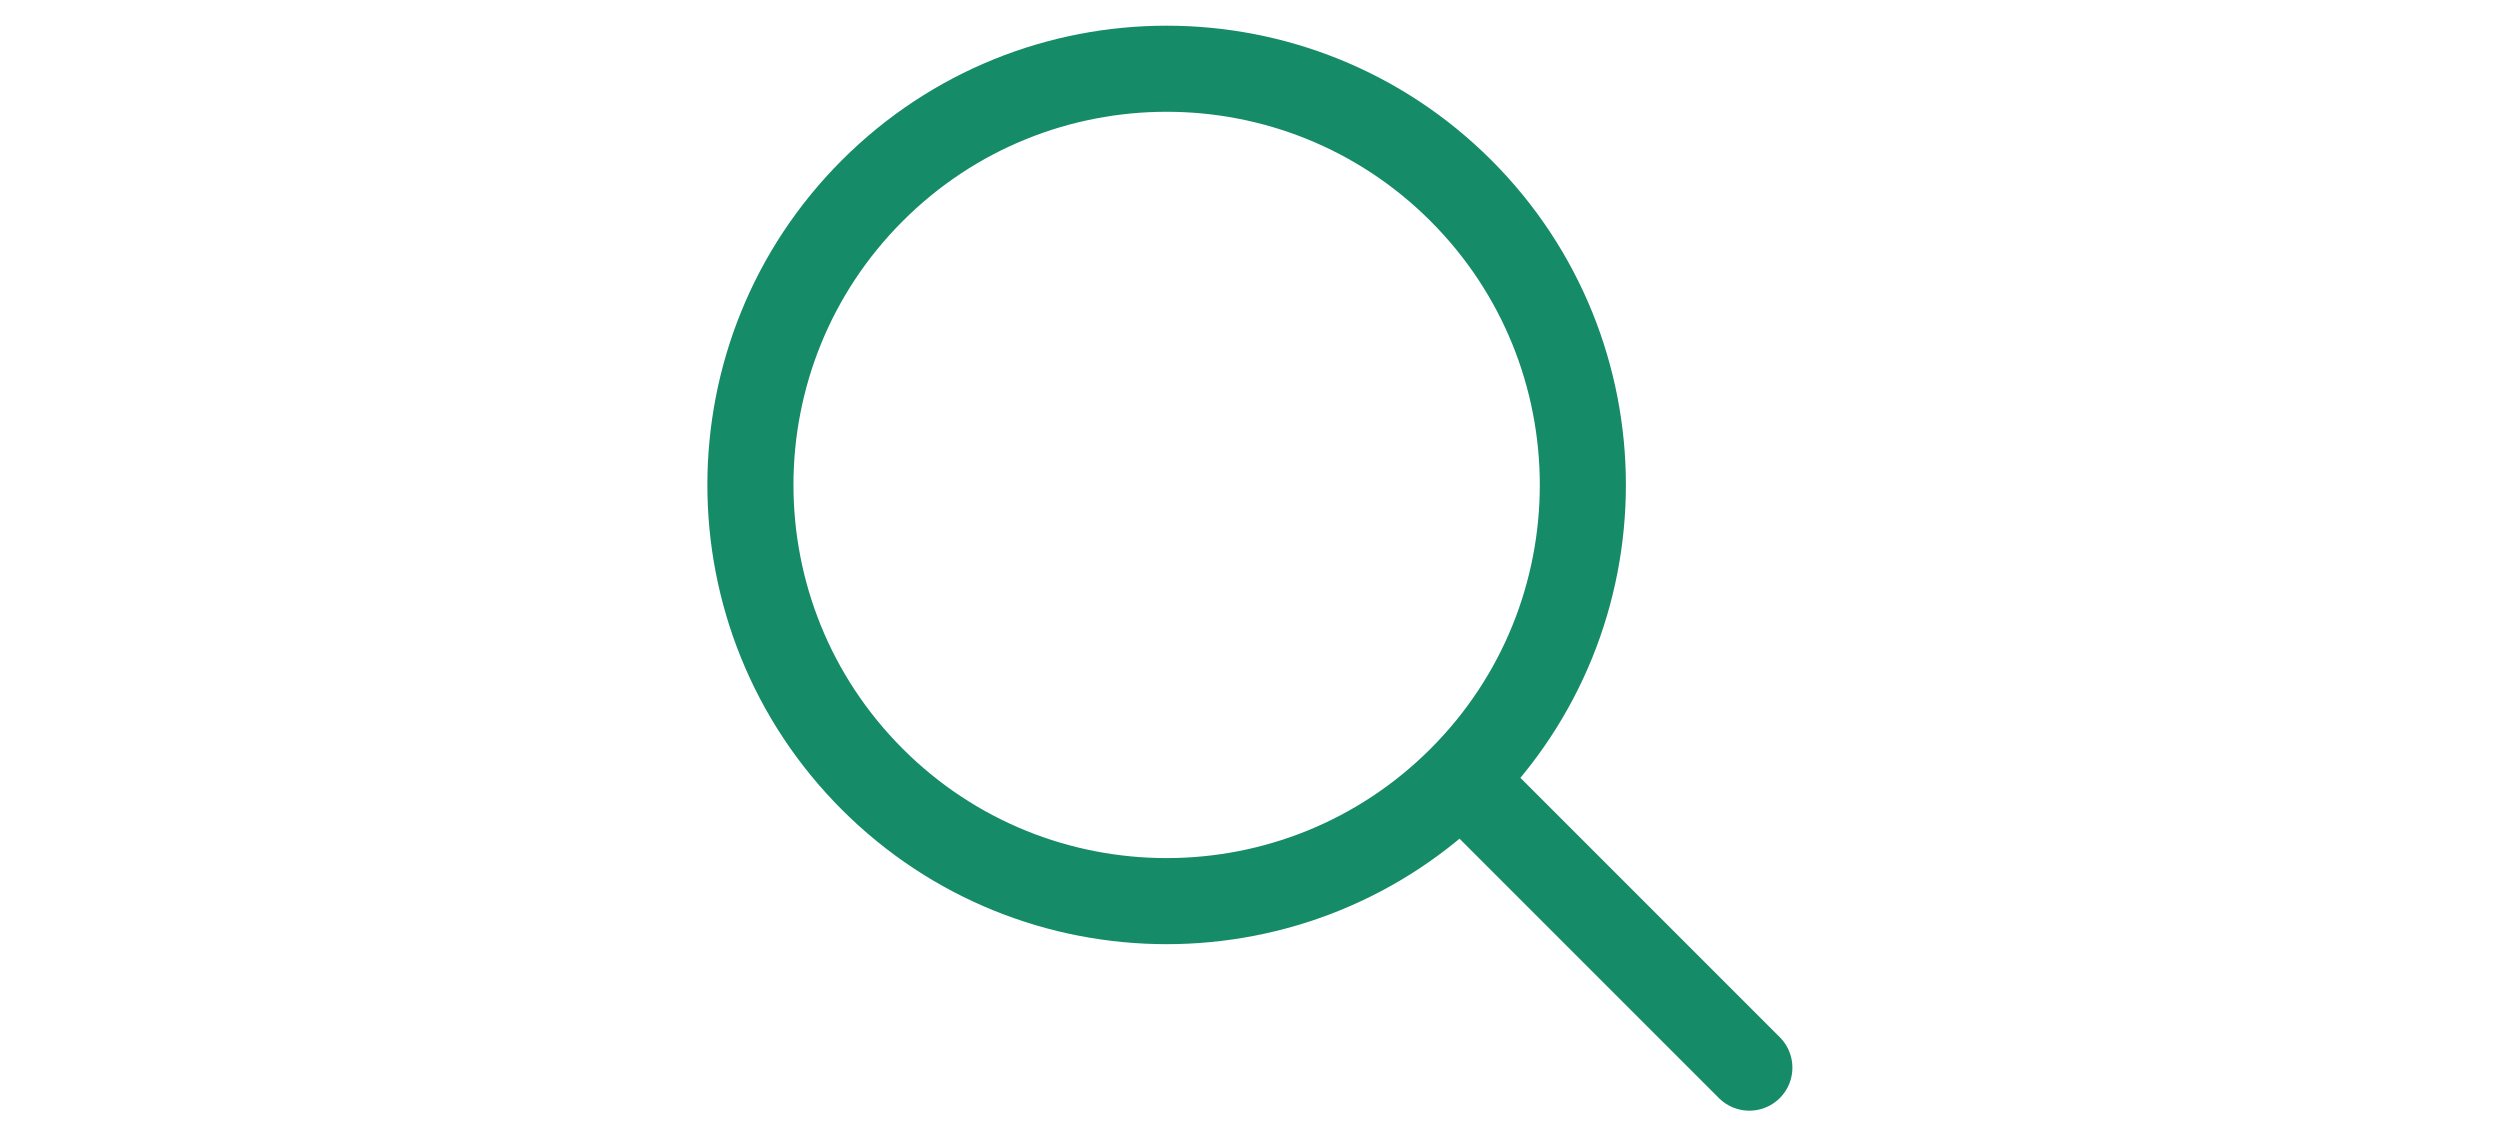
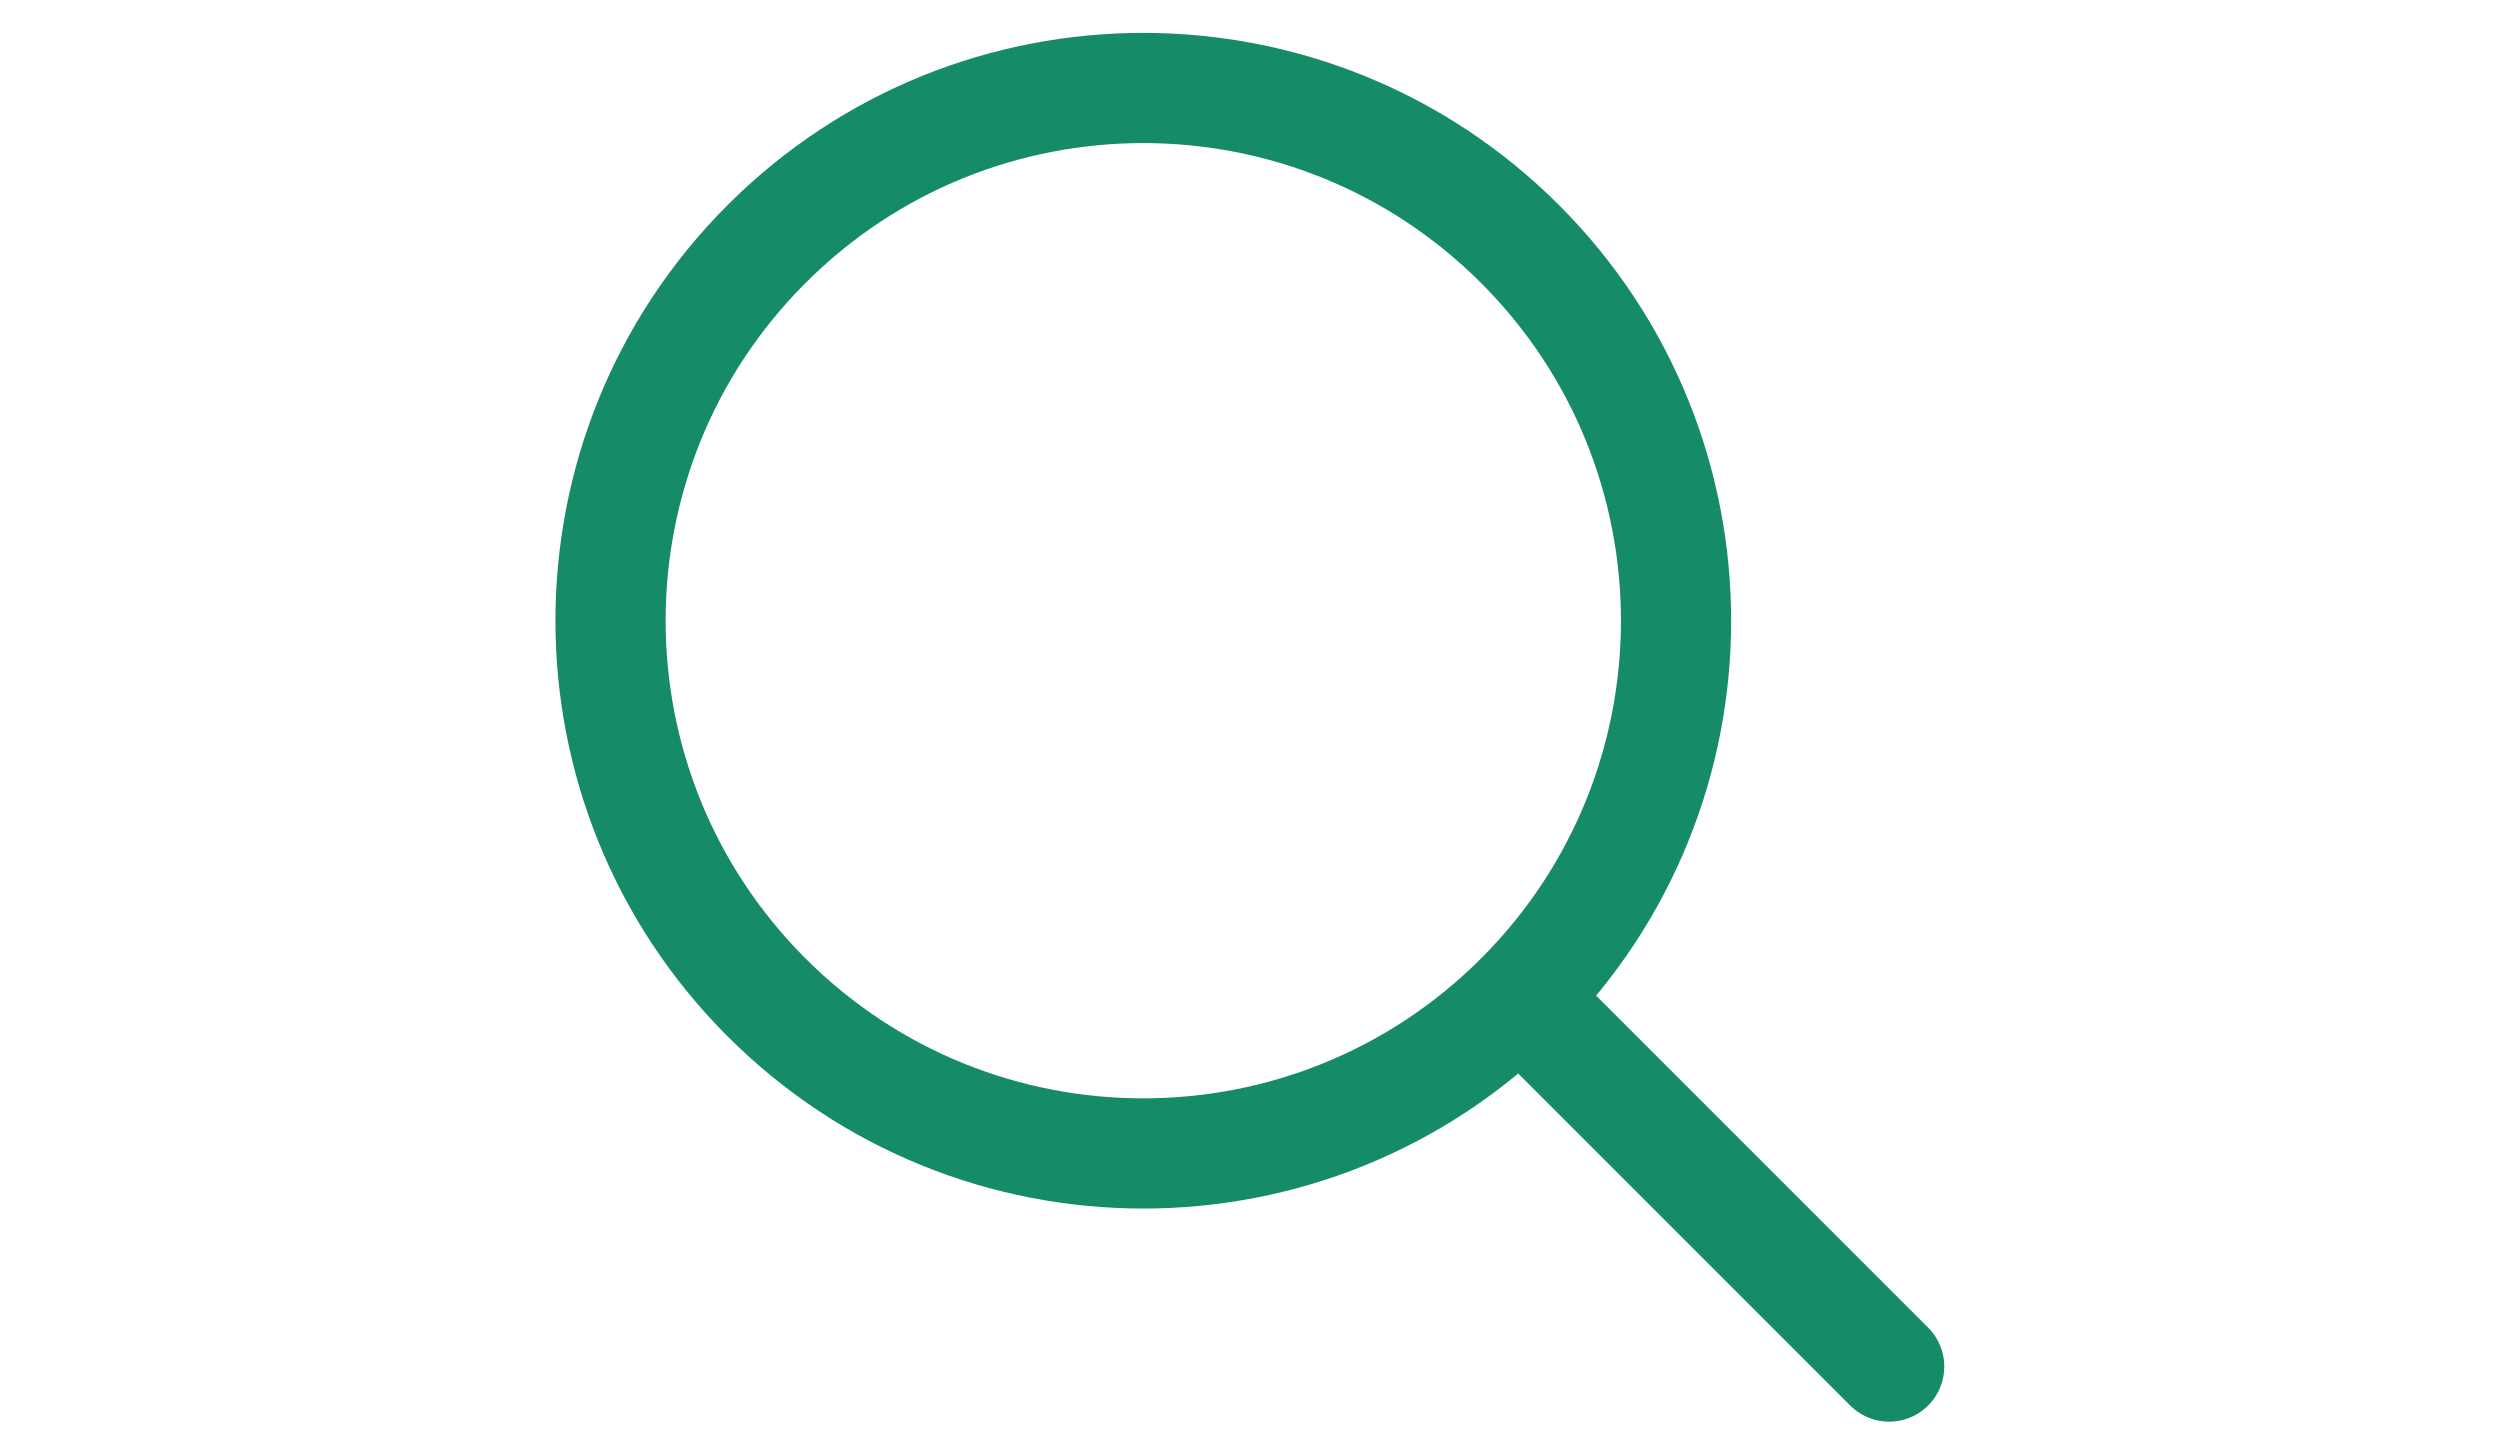
- <svg xmlns="http://www.w3.org/2000/svg" width="55" height="25" viewBox="0 0 33 33" fill="none">
+ <svg xmlns="http://www.w3.org/2000/svg" width="55" height="32" viewBox="0 0 33 33" fill="none">
  <path d="M31.001 31.004L22.626 22.629M22.626 22.629C27.346 17.909 27.346 10.256 22.626 5.536C17.905 0.816 10.252 0.816 5.532 5.536C0.812 10.256 0.812 17.909 5.532 22.629C10.252 27.349 17.905 27.349 22.626 22.629Z" stroke="#158B68" stroke-width="2.5" stroke-linecap="round" stroke-linejoin="round" />
</svg>
